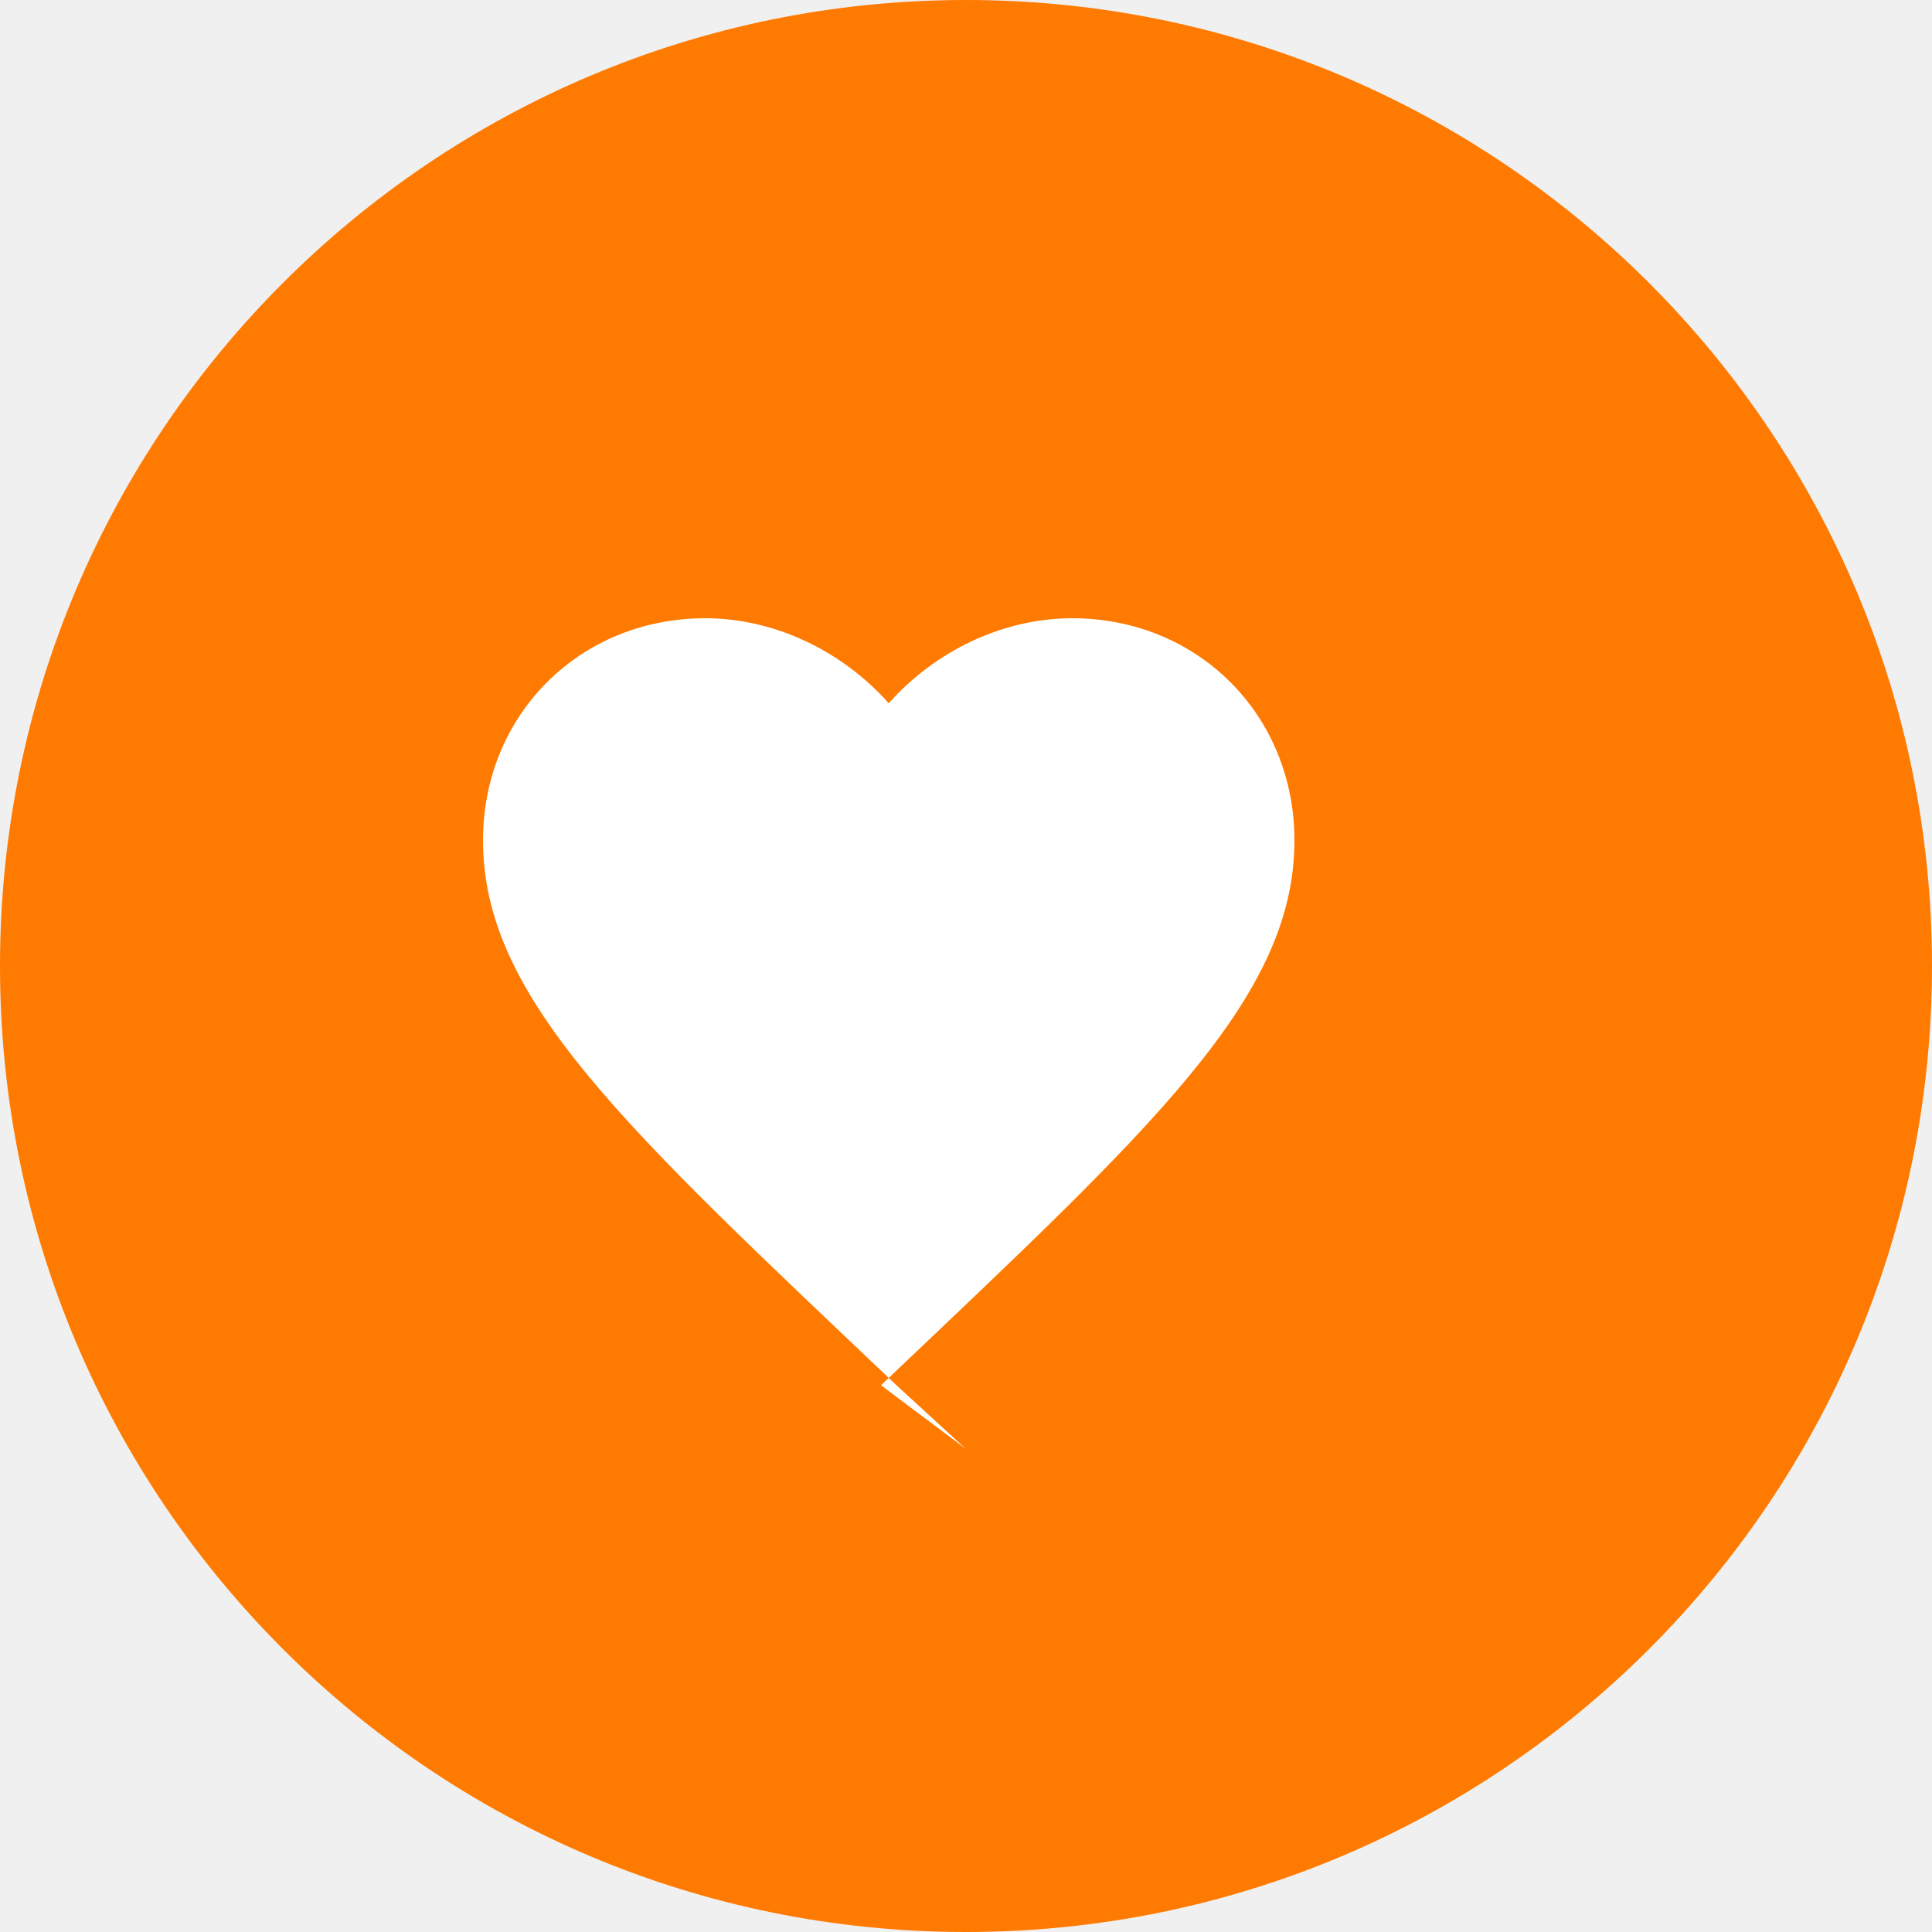
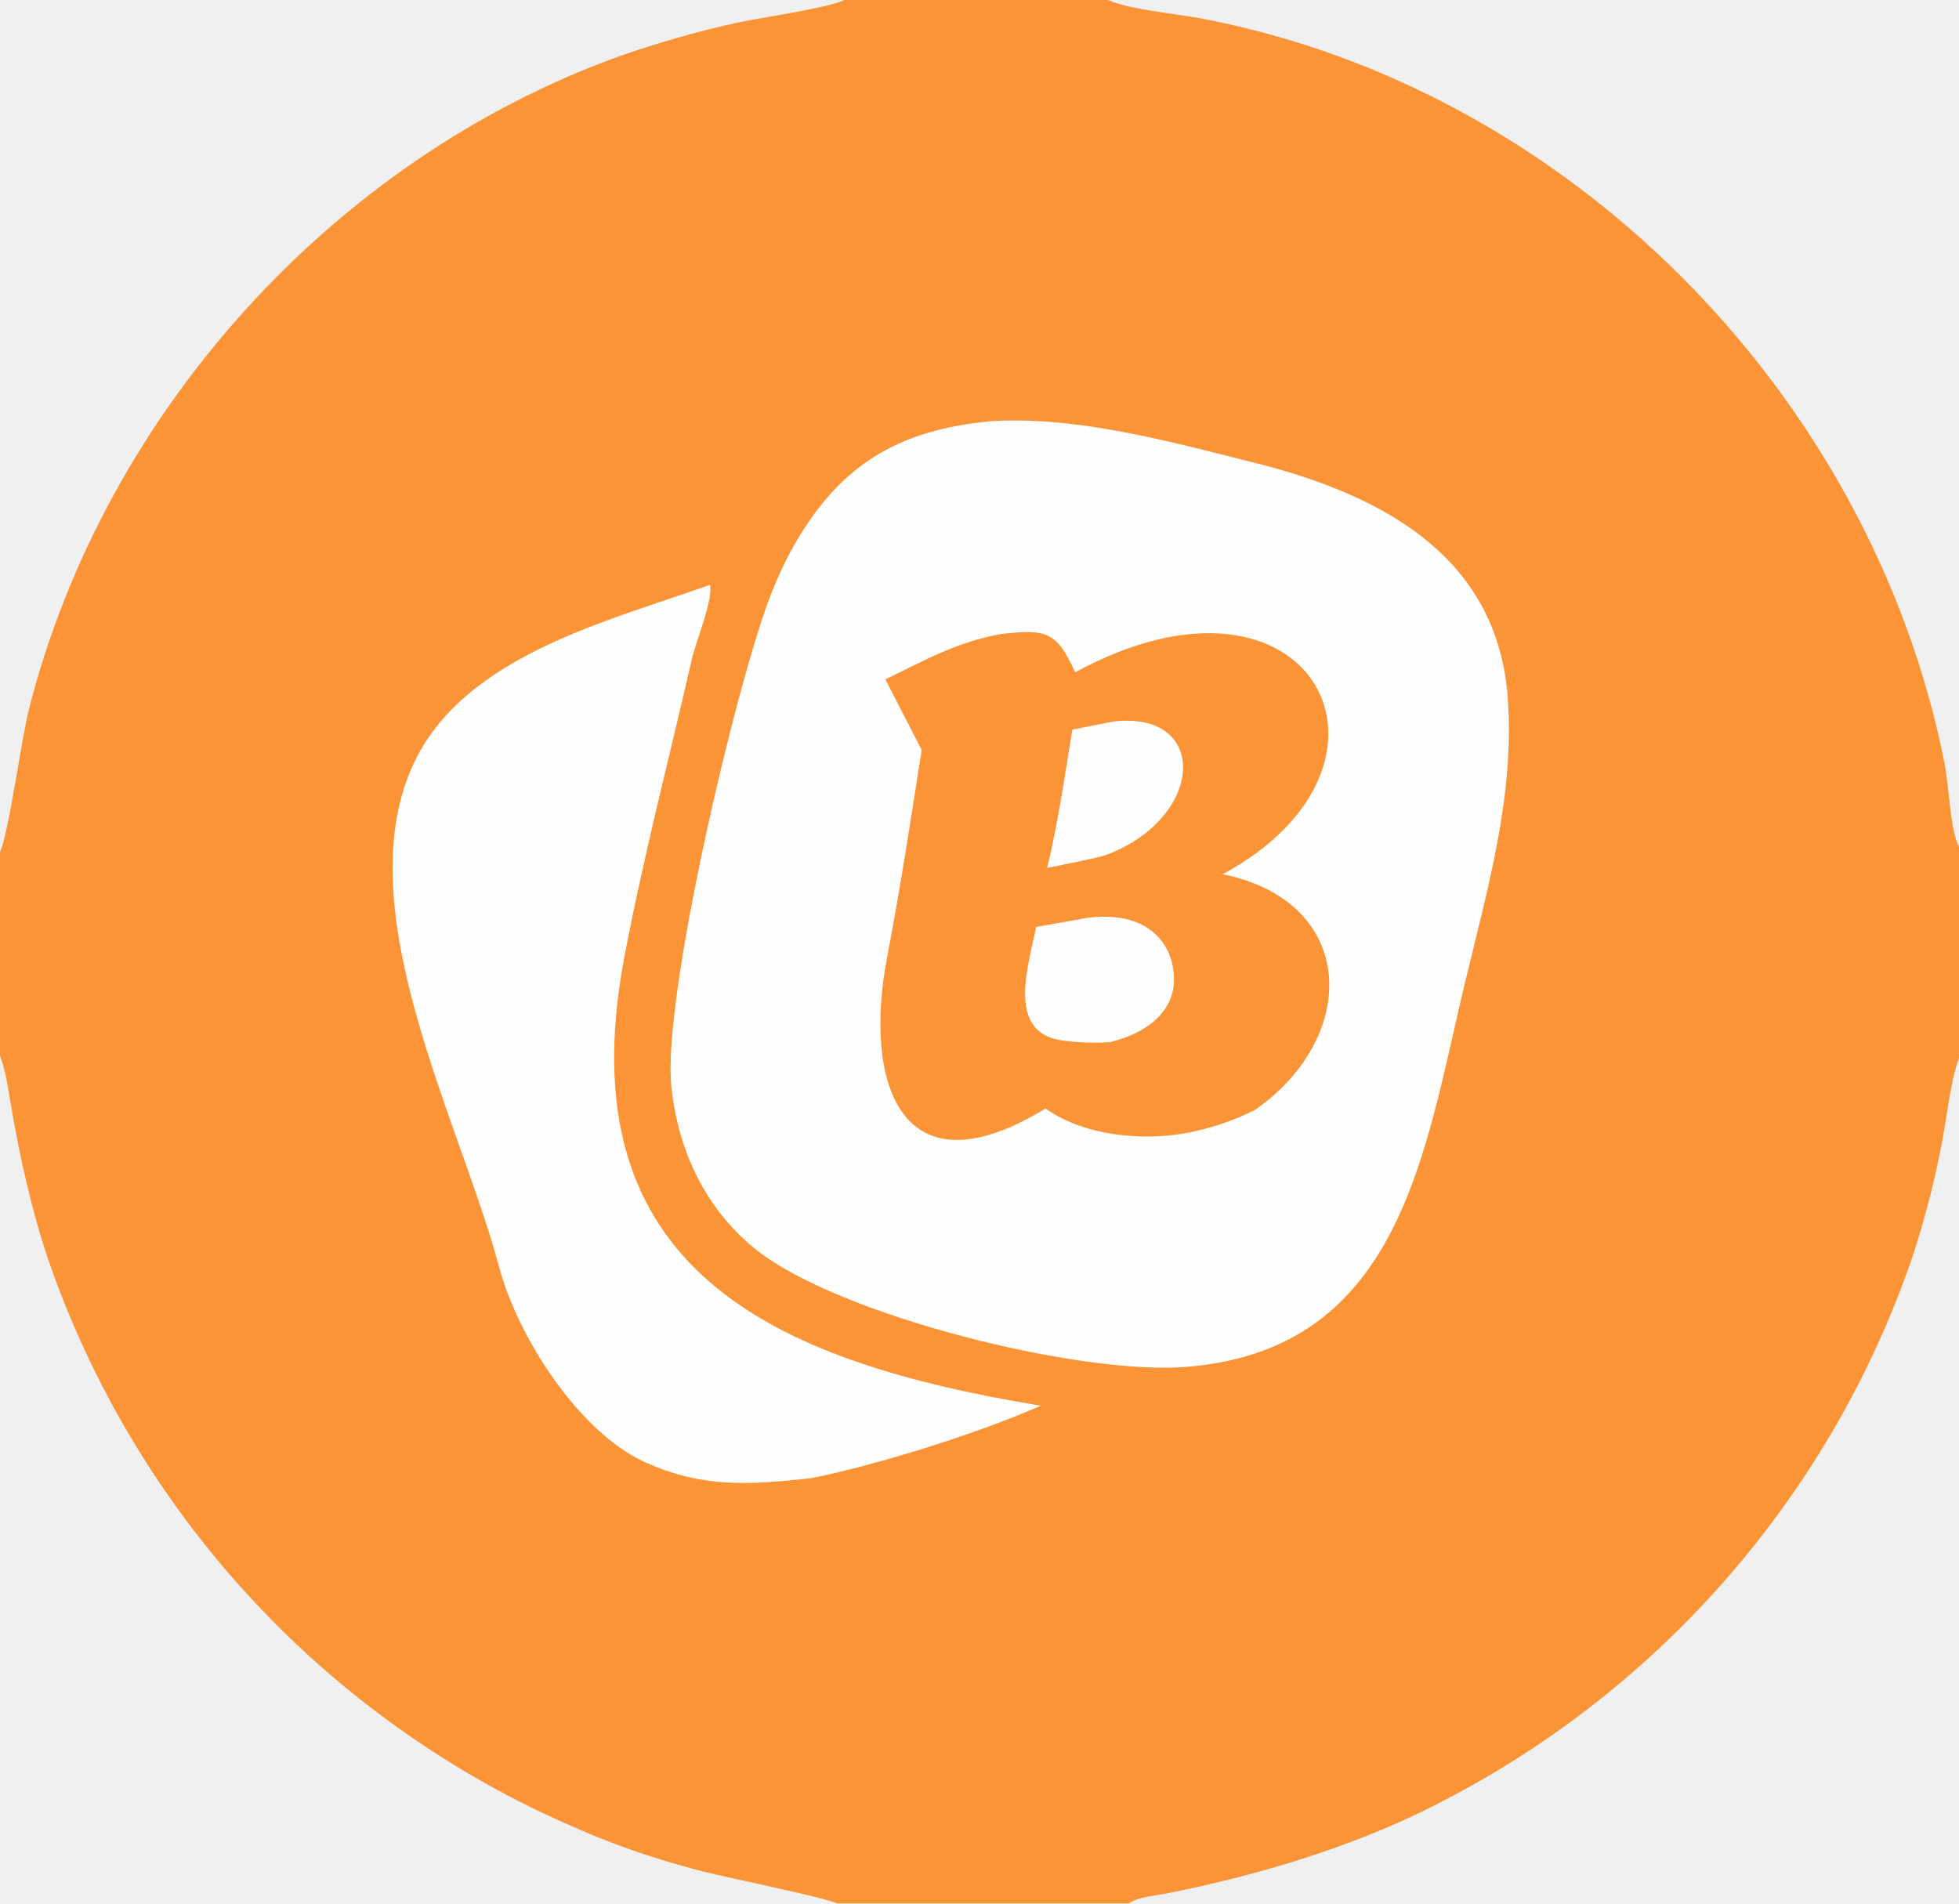
- <svg xmlns="http://www.w3.org/2000/svg" viewBox="0 0 100 100">
-   <circle cx="50" cy="50" r="50" fill="#FF7A00" />
-   <path d="M50 75l-3.6-3.3C32.4 58.4 25 51.7 25 43.5 25 37 30 32 36.5 32c3.6 0 7.1 1.7 9.5 4.4C48.4 33.7 51.9 32 55.5 32 62 32 67 37 67 43.5c0 8.2-7.4 14.9-21.4 28.2L50 75z" fill="white" />
+ <svg xmlns="http://www.w3.org/2000/svg" width="1024" height="995" viewBox="0 0 1024 995">
+   <path fill="#FA9436" transform="matrix(7.31429 0 0 7.31618 0 -3.05176e-05)" d="M60.324 0L79.193 0L79.263 0.031C80.799 0.696 84.037 0.978 85.795 1.31C112.188 6.288 133.719 28.233 138.957 54.487C139.299 56.203 139.342 59.173 140 60.528L140 75.602L139.969 75.685C139.414 77.18 139.116 79.851 138.801 81.545C138.275 84.32 137.571 87.059 136.695 89.745C130.665 107.391 117.742 121.84 100.877 129.796C95.342 132.37 89.176 134.156 83.217 135.32C82.416 135.476 81.325 135.546 80.676 136L59.796 136C58.997 135.585 51.852 134.137 50.229 133.718C45.797 132.571 42.721 131.391 38.551 129.434C22.098 121.517 9.479 107.368 3.488 90.12C2.255 86.494 1.428 82.72 0.78 78.949C0.581 77.791 0.435 76.623 0.029 75.515L0 75.438L0 60.889C0.641 59.469 1.517 52.855 2.071 50.671C7.436 29.52 23.83 11.328 44.377 3.977C47.026 3.054 49.726 2.283 52.462 1.667C53.905 1.335 59.441 0.532 60.324 0Z" />
+   <path fill="#FEFEFE" transform="matrix(7.31429 0 0 7.31618 0 -3.05176e-05)" d="M70.781 30.096C77.225 29.694 84.217 31.717 90.437 33.267C99.061 35.565 107.056 39.931 107.757 49.925C108.247 56.918 106.289 63.567 104.673 70.306C101.799 82.288 100.145 96.317 84.981 97.648C77.492 98.364 59.766 94.001 53.887 89.175C50.328 86.254 48.415 82.066 47.972 77.547C47.351 71.216 52.604 48.895 55.06 42.555C55.993 40.148 57.22 37.855 58.864 35.856C62.033 32 65.978 30.566 70.781 30.096Z" />
+   <path fill="#FA9436" transform="matrix(7.31429 0 0 7.31618 0 -3.05176e-05)" d="M71.57 45.295C74.716 44.966 75.492 45.053 76.839 48.036C93.749 38.853 101.972 54.573 87.38 62.465C97.022 64.44 97.187 74.07 89.695 79.301C88.108 80.1 86.414 80.665 84.665 80.979C81.457 81.533 77.437 81.131 74.719 79.206C64.231 85.599 61.712 77.186 63.396 68.403C64.311 63.634 65.119 58.397 65.868 53.586L63.272 48.543C66.181 47.134 68.356 45.877 71.57 45.295Z" />
+   <path fill="#FEFEFE" transform="matrix(7.31429 0 0 7.31618 0 -3.05176e-05)" d="M77.716 65.581C79.058 65.403 80.63 65.49 81.822 66.187C82.771 66.74 83.46 67.649 83.737 68.712C84.564 71.955 82.143 73.783 79.313 74.465C78.162 74.541 77.007 74.497 75.865 74.336C71.859 73.758 73.529 68.904 74.047 66.234L77.716 65.581Z" />
+   <path fill="#FEFEFE" transform="matrix(7.31429 0 0 7.31618 0 -3.05176e-05)" d="M79.538 51.559C86.423 50.731 86.158 58.4 79.061 61.087C78.575 61.279 75.523 61.871 74.828 62.015C75.508 59.423 76.192 54.854 76.634 52.132L79.538 51.559Z" />
+   <path fill="#FEFEFE" transform="matrix(7.31429 0 0 7.31618 0 -3.05176e-05)" d="M50.739 41.788C50.986 42.813 49.723 45.862 49.442 47.105C47.816 54.213 45.97 61.252 44.614 68.415C40.388 90.744 55.241 97.287 74.376 100.441C69.97 102.396 62.608 104.699 57.974 105.618C53.618 106.093 50.219 106.35 46.079 104.468C41.379 102.33 37.011 95.568 35.663 90.512C32.915 80.202 24.805 65.121 29.479 54.737C33.025 46.86 43.483 44.385 50.739 41.788Z" />
</svg>
